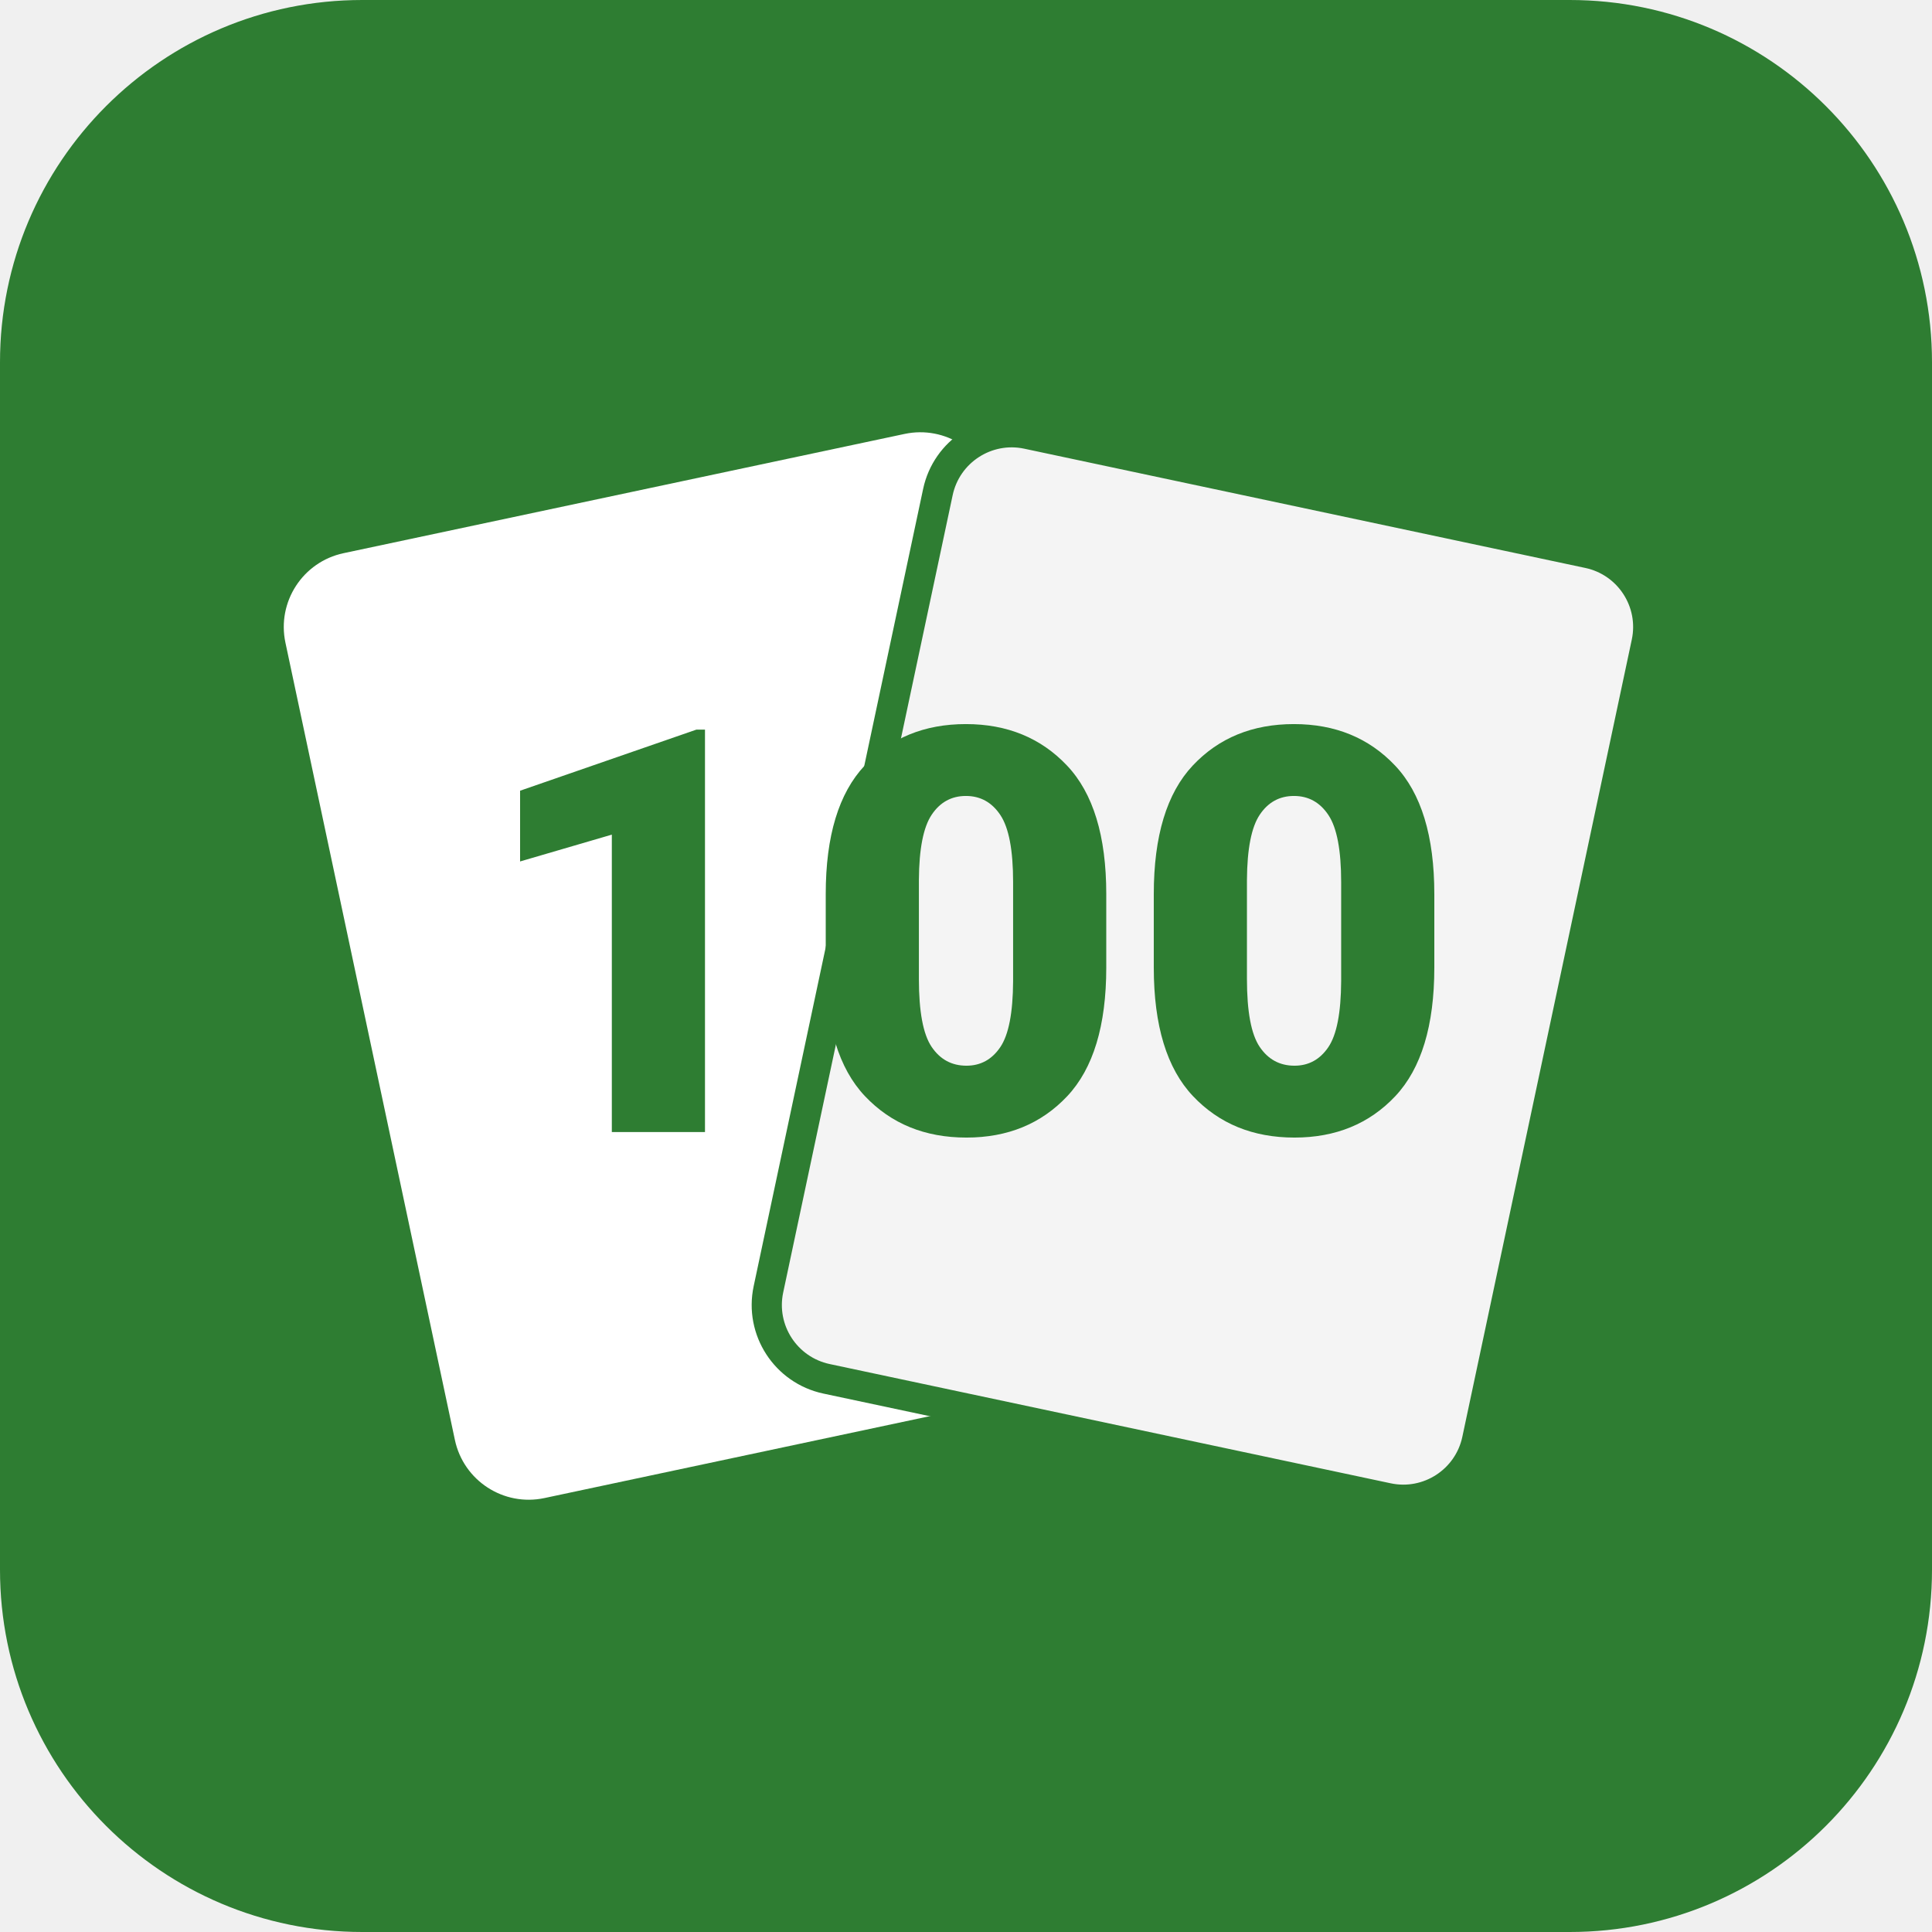
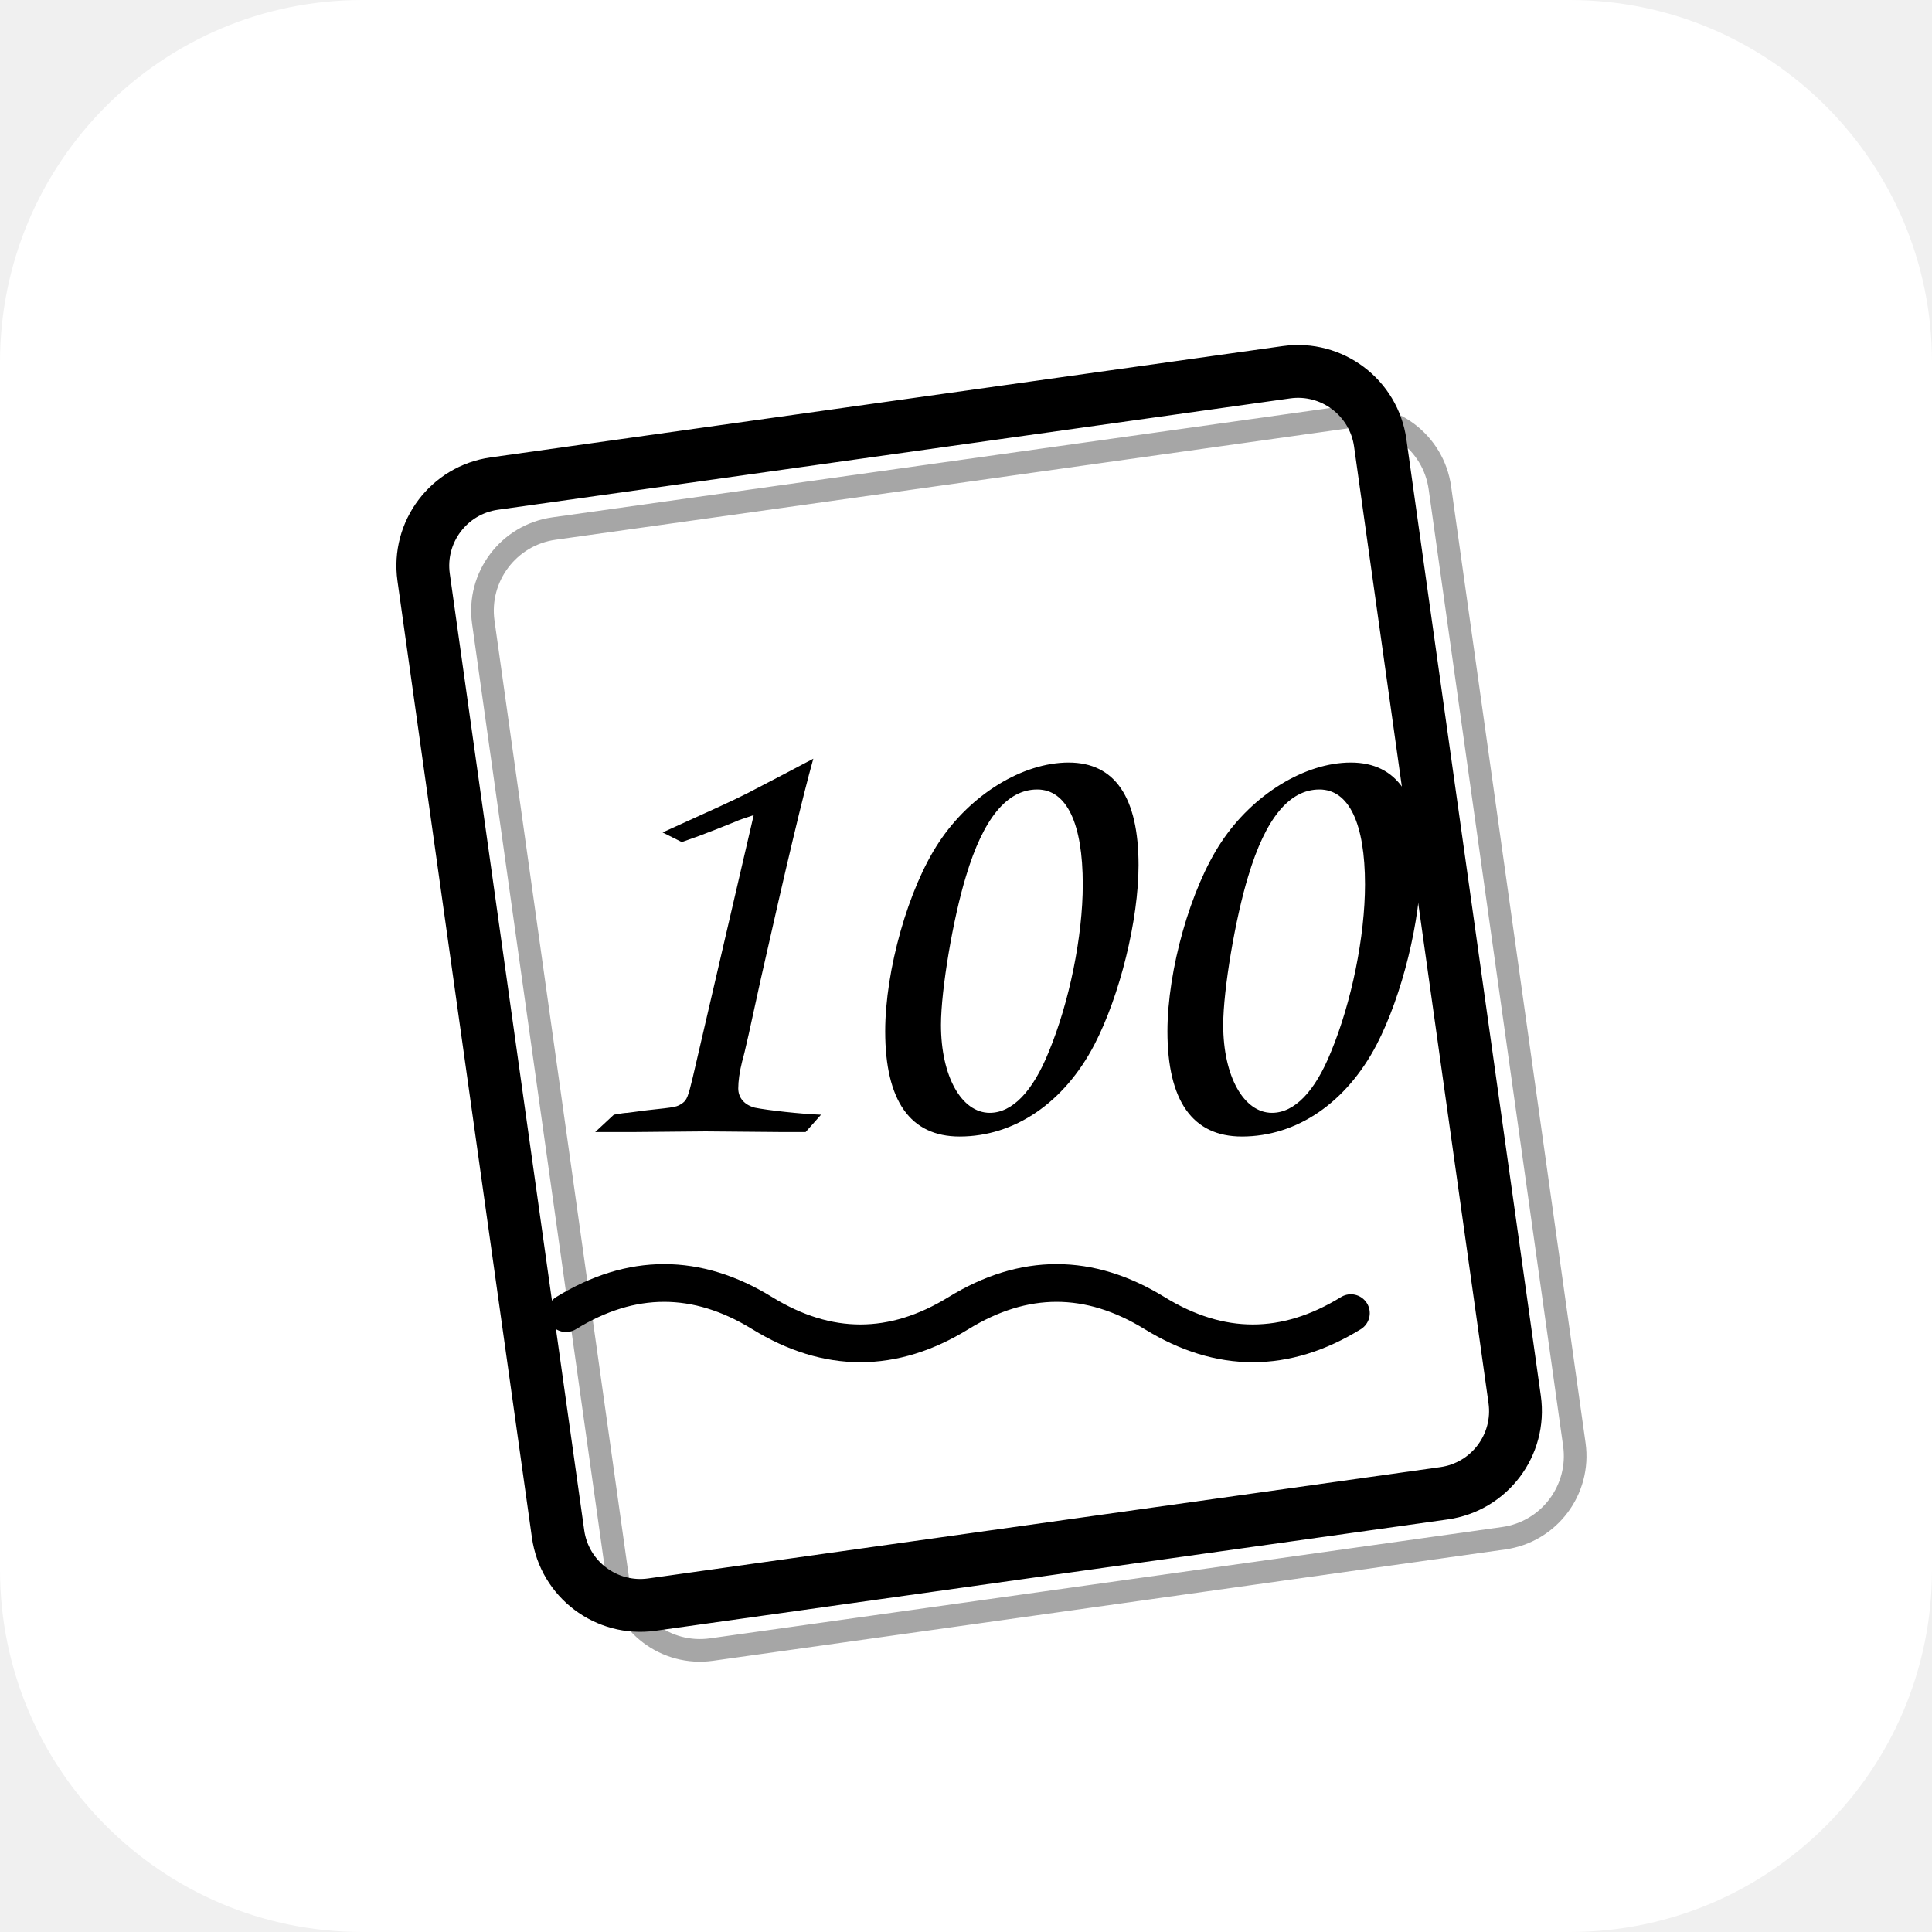
<svg xmlns="http://www.w3.org/2000/svg" viewBox="0 0 512 512" width="512" height="512">
-   <rect width="512" height="512" rx="96" fill="#2e7d32" />
-   <rect x="96" y="128" width="192" height="256" rx="20" fill="#ffffff" transform="rotate(-12 192 256)" />
-   <rect x="224" y="128" width="192" height="256" rx="20" fill="#f4f4f4" stroke="#2e7d32" stroke-width="8" transform="rotate(12 320 256)" />
-   <text x="256" y="300" text-anchor="middle" font-family="system-ui, -apple-system, 'Segoe UI', Roboto, Arial, sans-serif" font-weight="800" font-size="150" fill="#2e7d32">100</text>
+   <rect width="512" height="512" rx="96" fill="#ffffff" />
+   <g transform="rotate(-8 256 256)">
+     <rect x="128" y="112" width="256" height="300" rx="22" fill="#ffffff" stroke="#000" stroke-width="14" />
+     <rect x="142" y="126" width="256" height="300" rx="22" fill="none" stroke="#000" stroke-width="6" opacity="0.35" />
+   </g>
+   <text x="256" y="300" text-anchor="middle" font-family="Patrick Hand, Chalkboard SE, cursive" font-size="170" fill="#000">100</text>
+   <path d="M150 348 q 26 -16 52 0 t 52 0 t 52 0 t 52 0" fill="none" stroke="#000" stroke-width="10" stroke-linecap="round" />
</svg>
